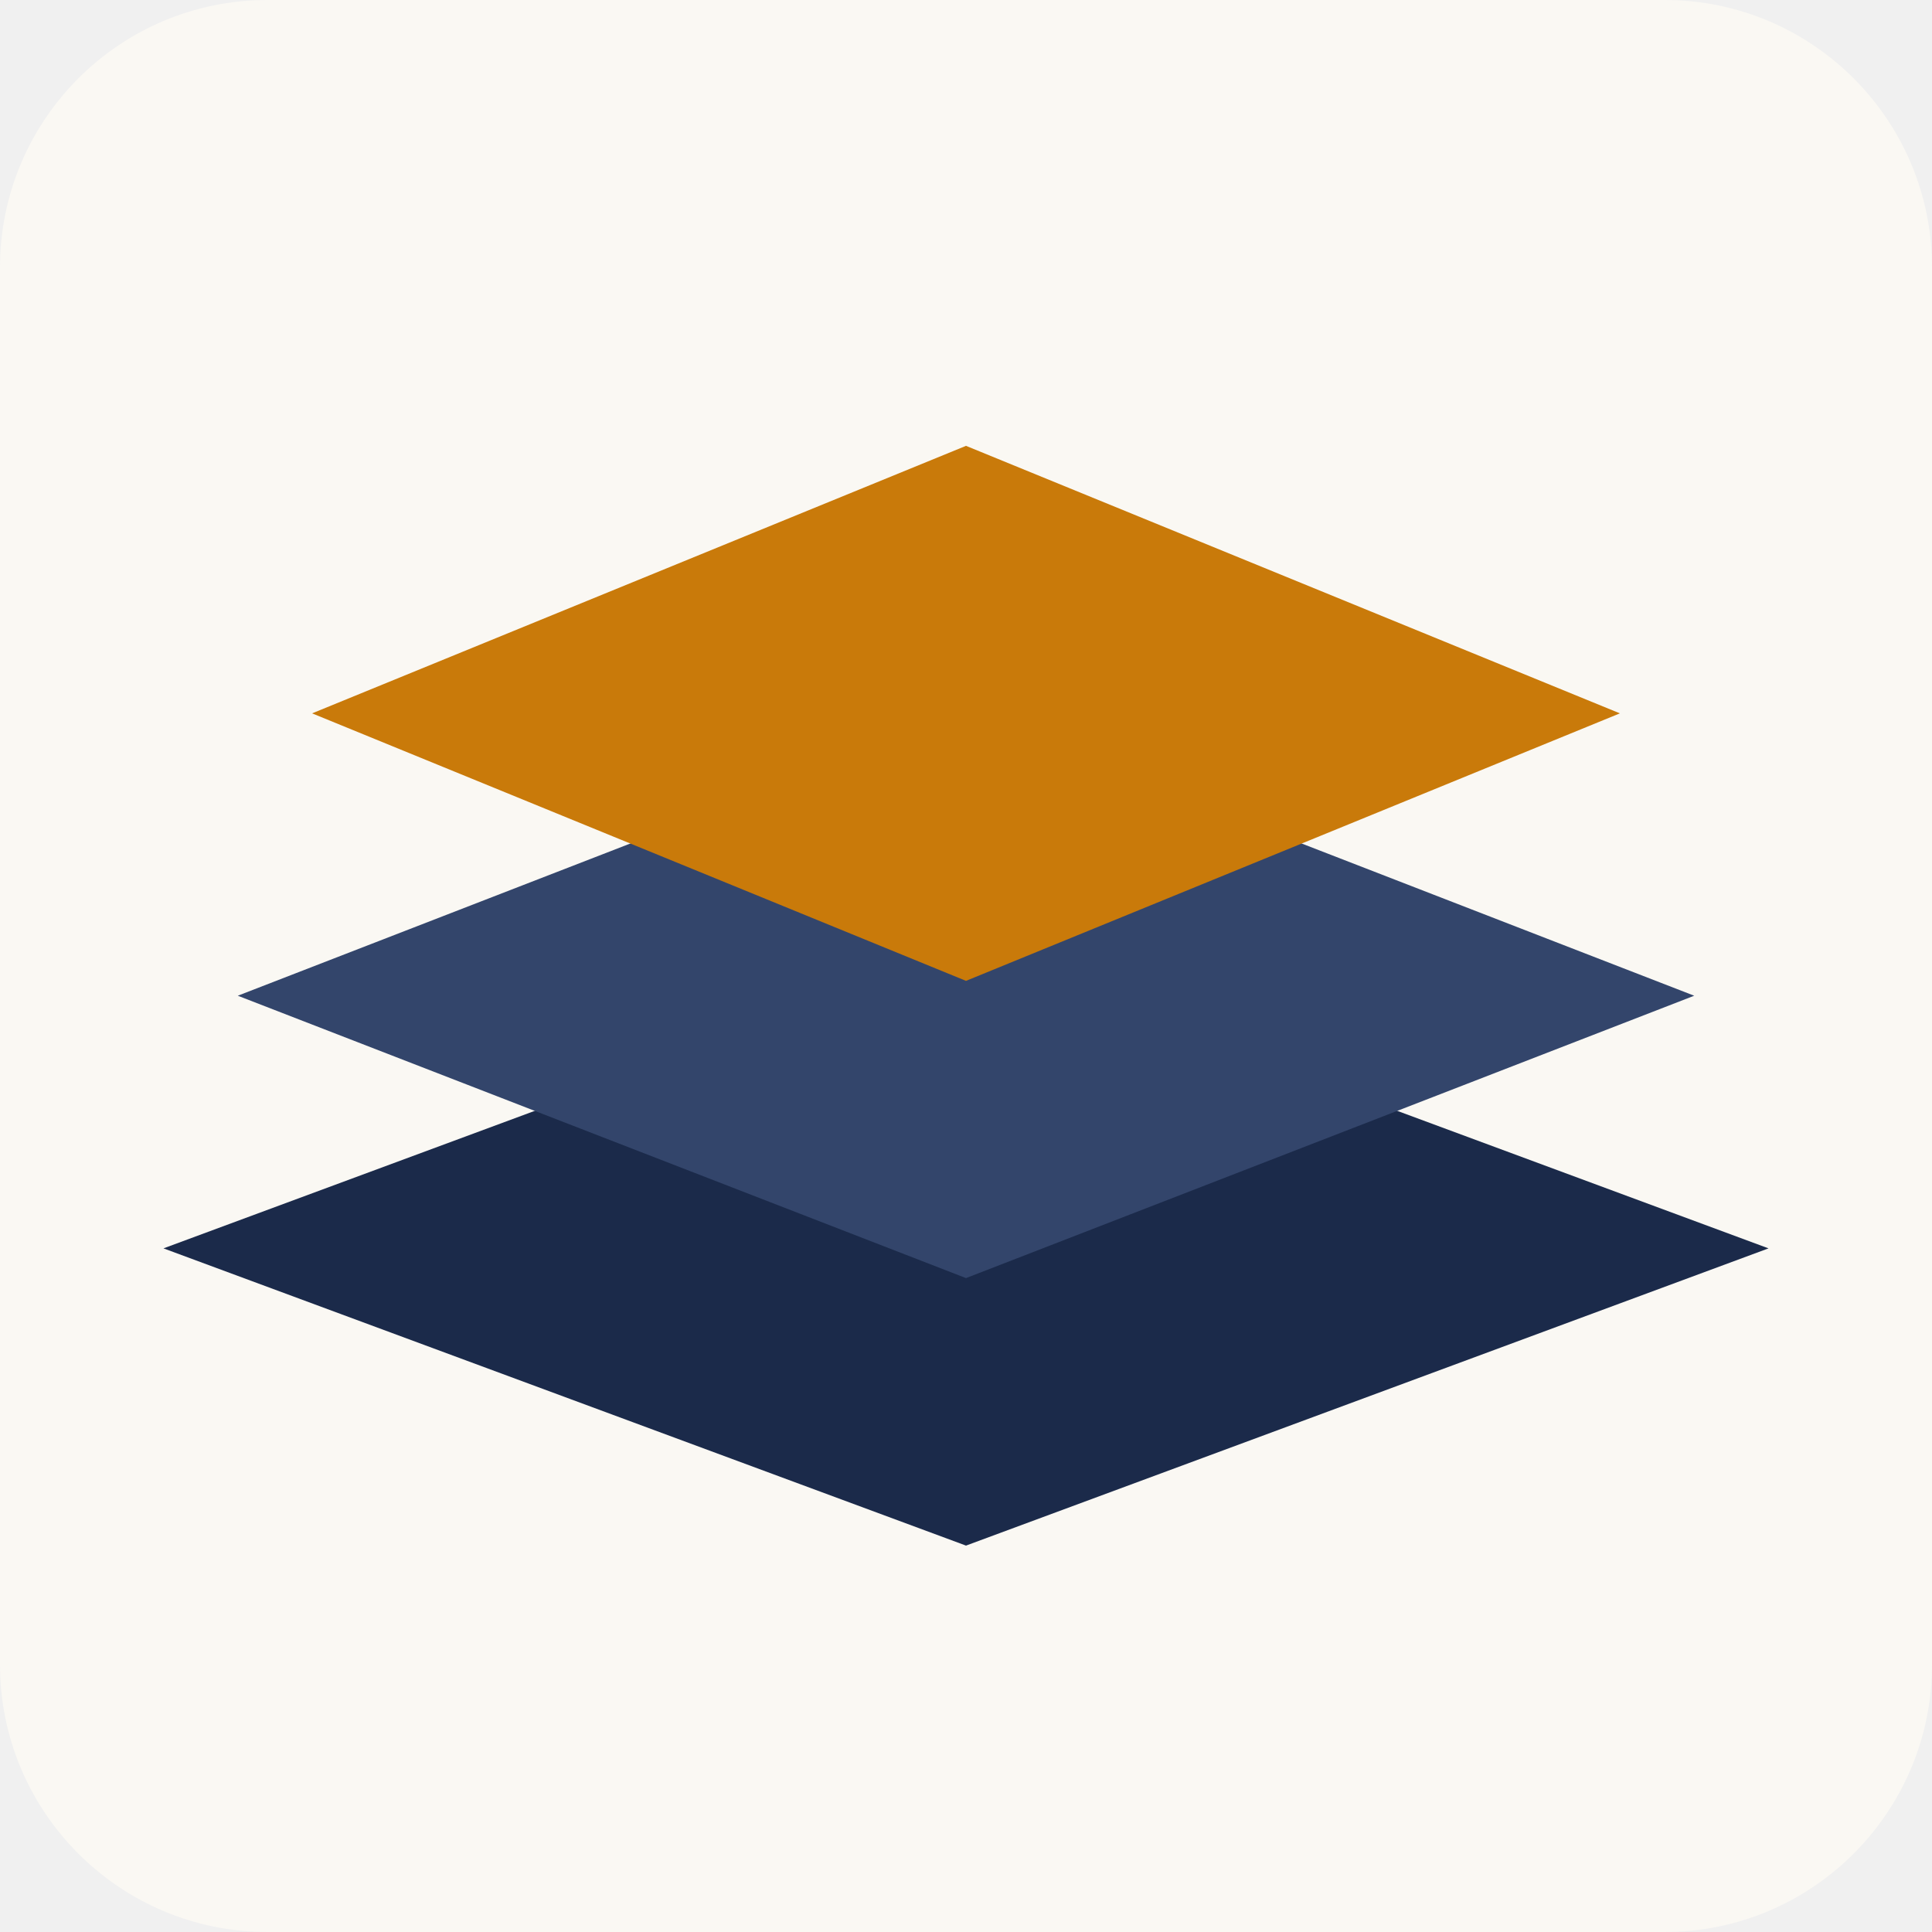
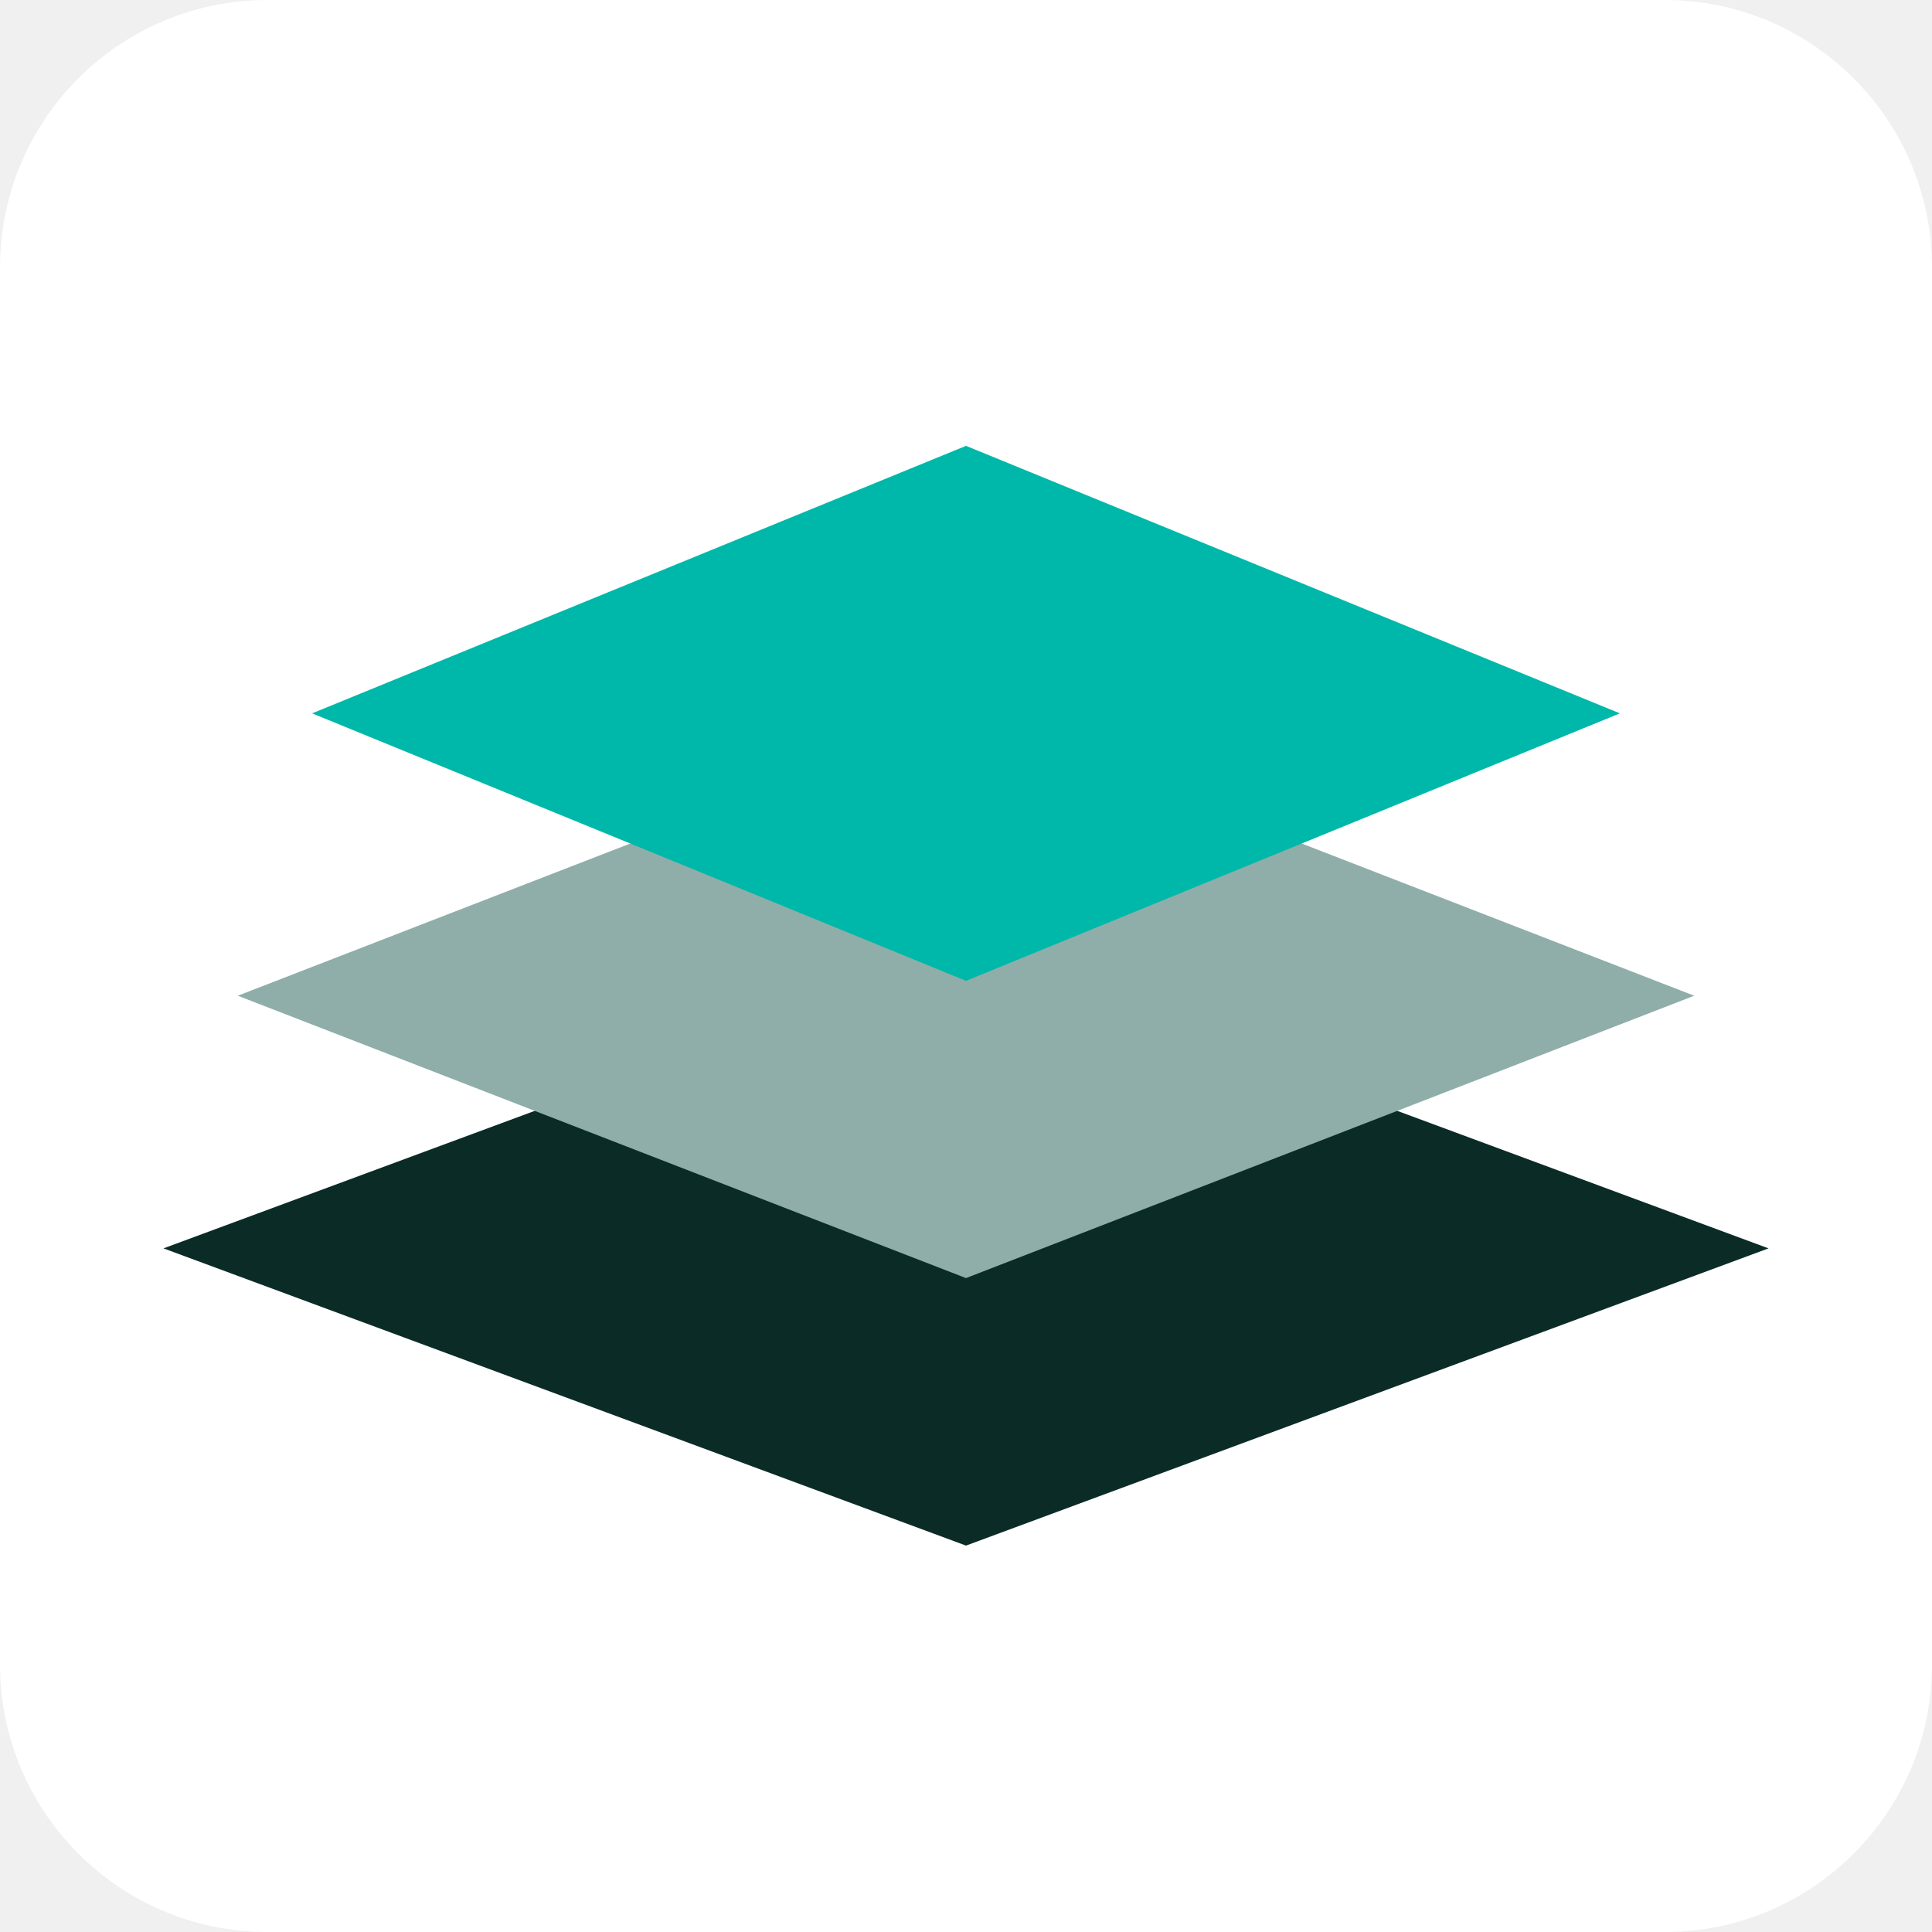
<svg xmlns="http://www.w3.org/2000/svg" width="260" height="260" viewBox="0 0 260 260">
-   <rect width="260" height="260" rx="36" fill="#FAF8F3" />
+   <rect width="260" height="260" rx="36" fill="#FFFFFF" />
  <g transform="translate(130,142)">
-     <polygon points="0,66 108,26 0,-14 -108,26" fill="#1B2A4A" />
-     <polygon points="0,30 98,-8 0,-46 -98,-8" fill="#33456B" />
-     <polygon points="0,-10 88,-46 0,-82 -88,-46" fill="#C97A0A" />
+     <polygon points="0,66 108,26 0,-14 -108,26" fill="#0B2B27" />
+     <polygon points="0,30 98,-8 0,-46 -98,-8" fill="#8FAEA9" />
+     <polygon points="0,-10 88,-46 0,-82 -88,-46" fill="#00B8A9" />
  </g>
</svg>
